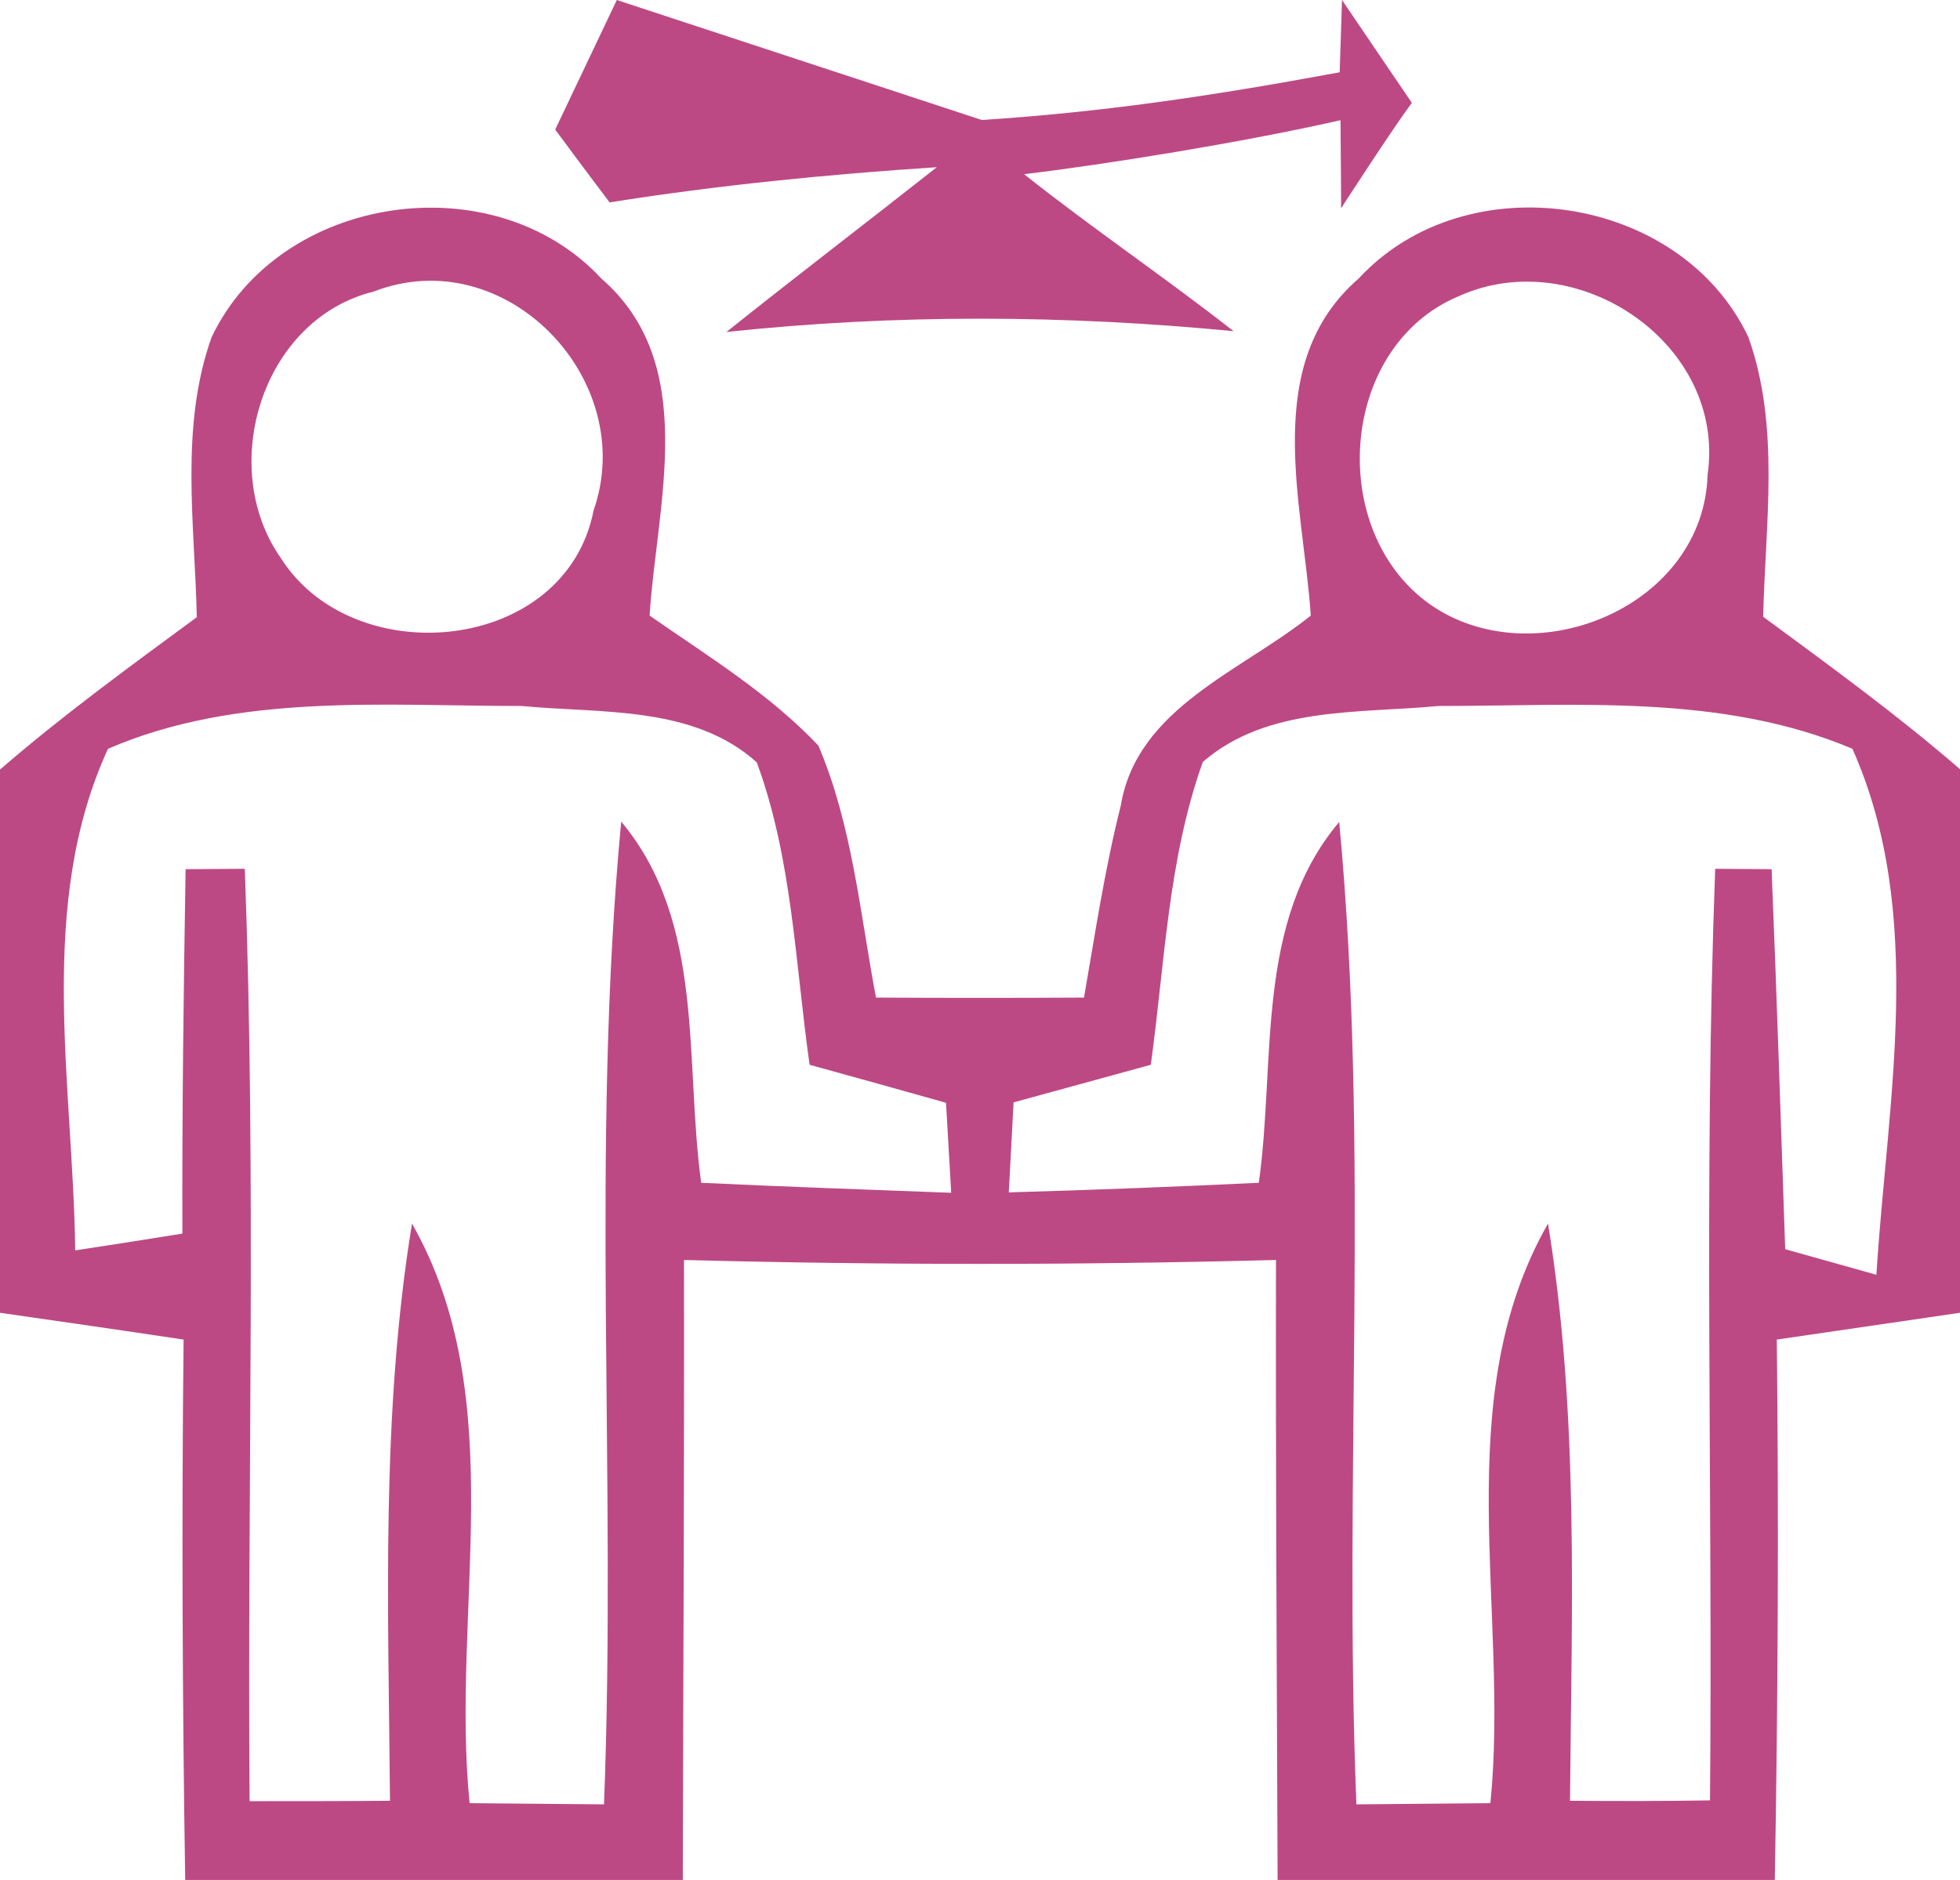
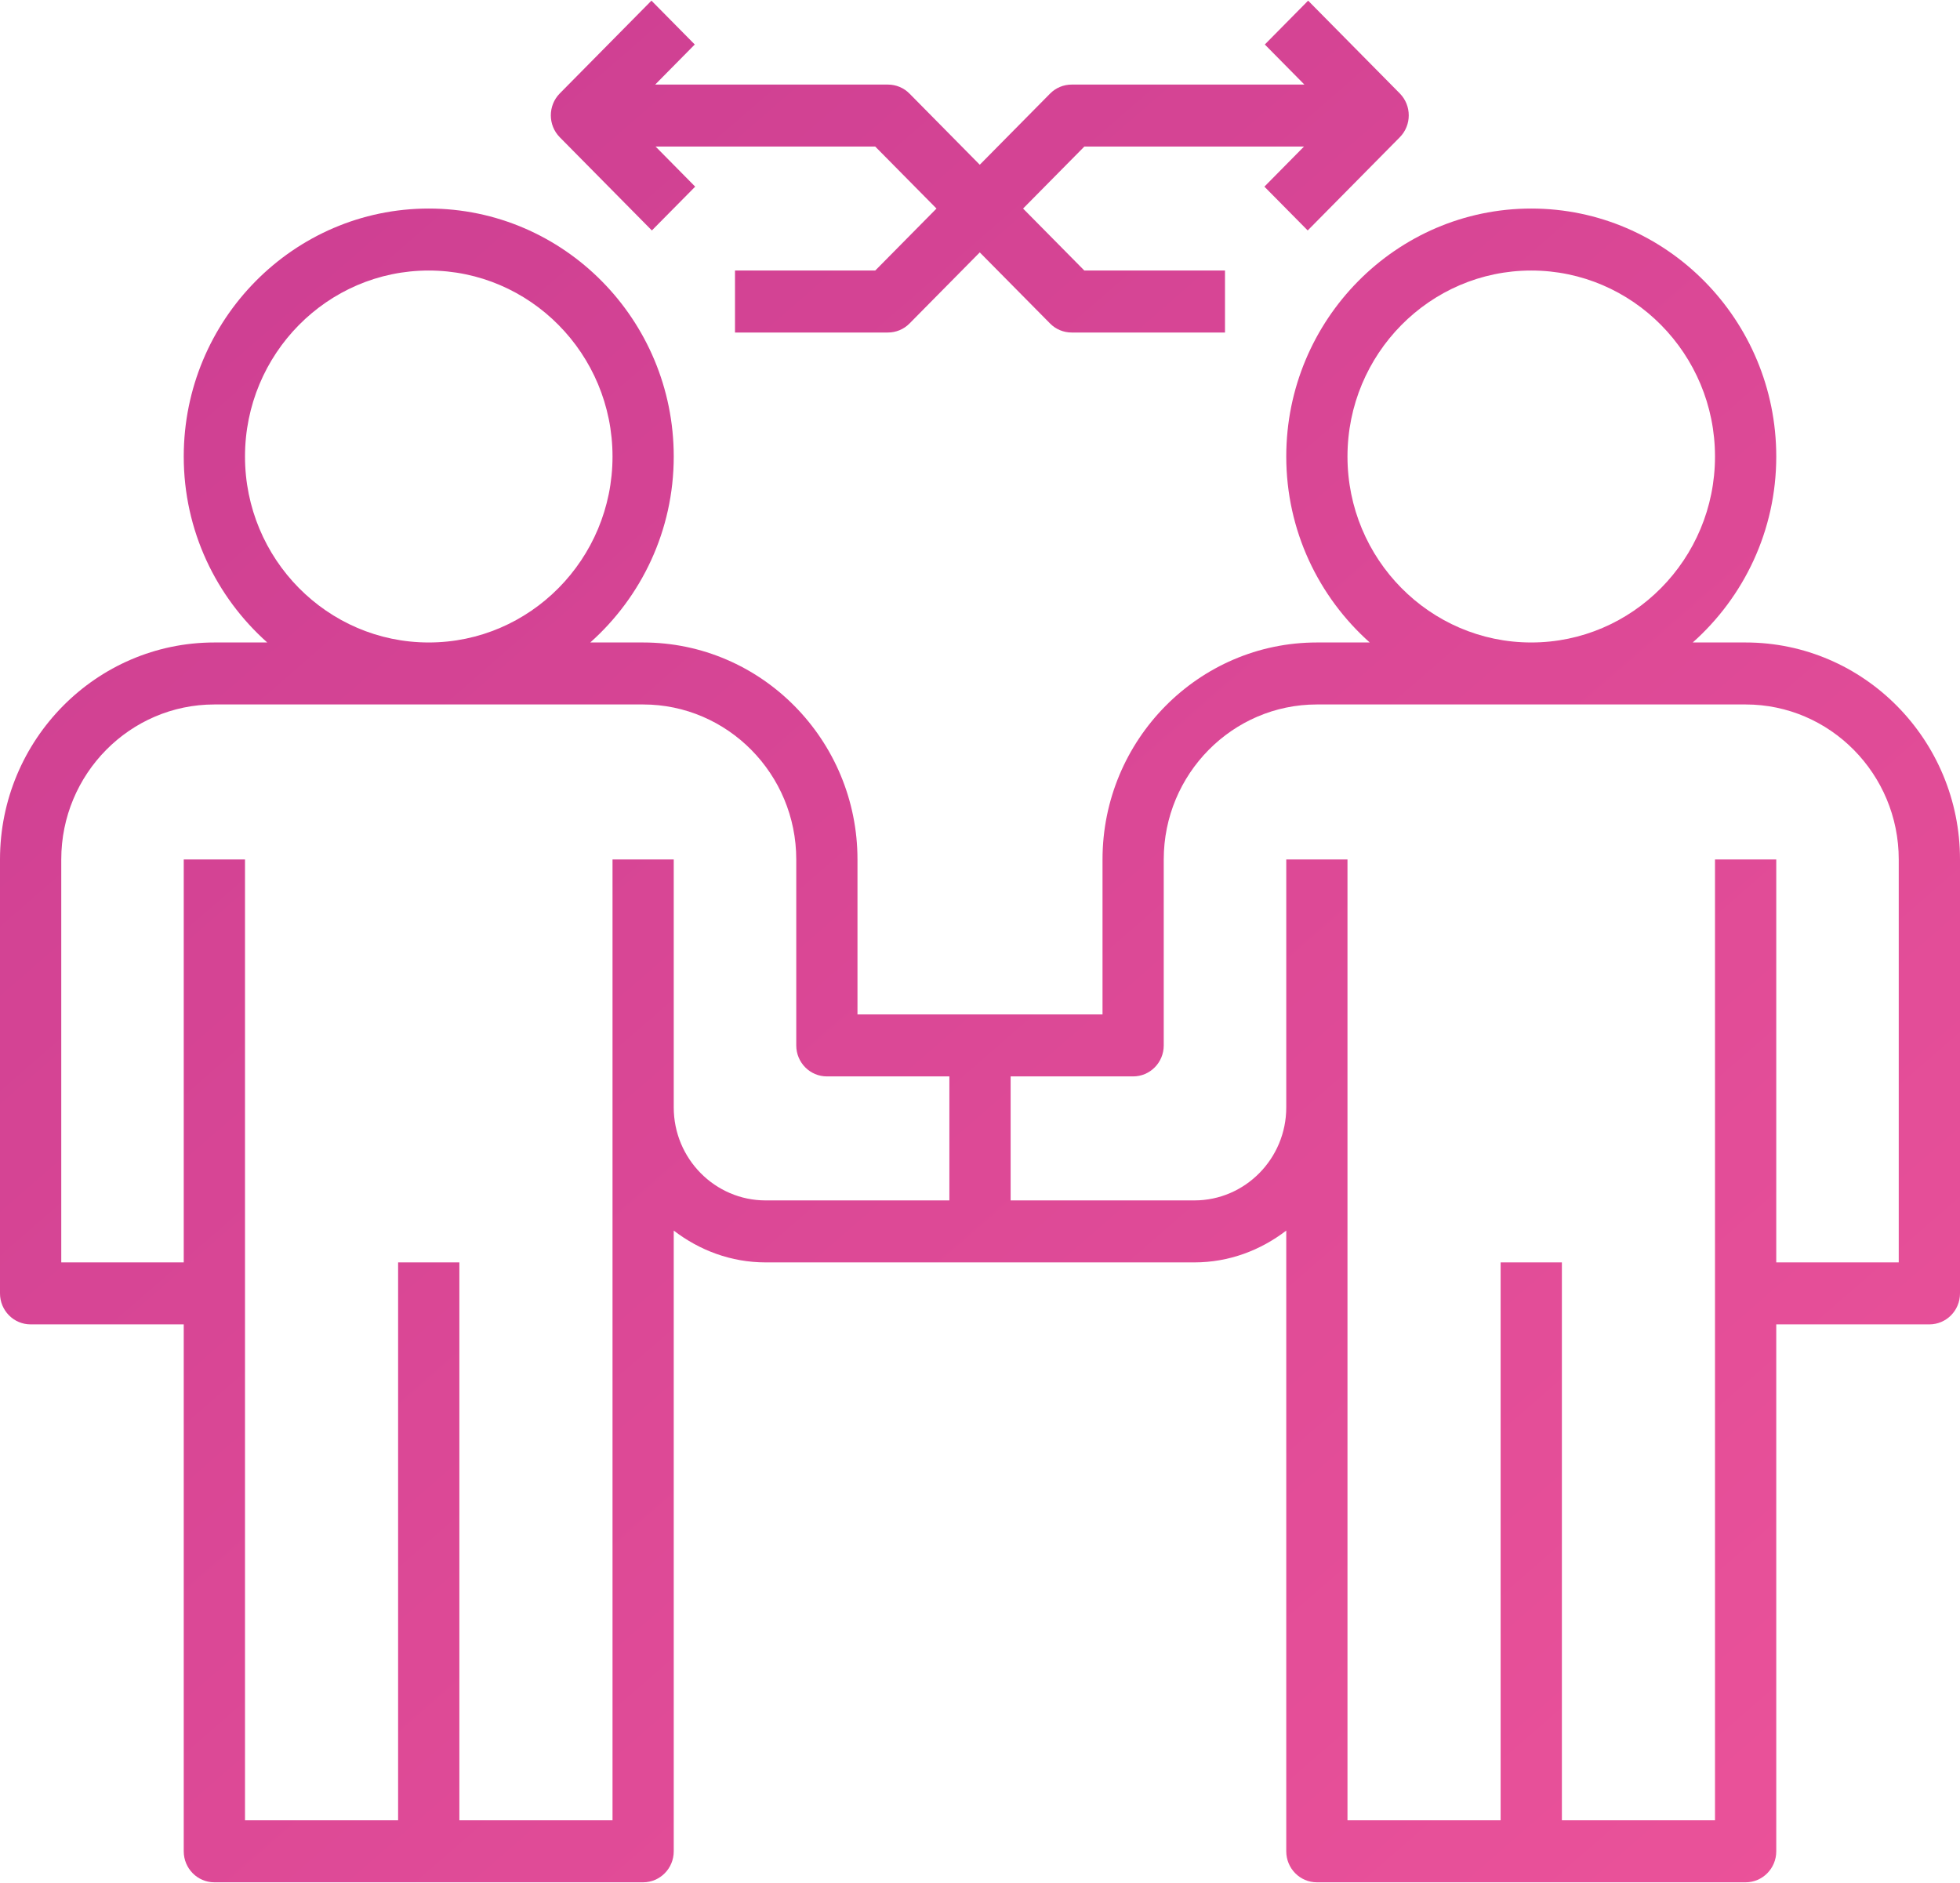
- <svg xmlns="http://www.w3.org/2000/svg" width="49pt" height="47pt" viewBox="0 0 49 47" version="1.1" id="svg3623">
-   <defs id="defs3632" />
-   <g id="#ad1b65cb">
-     <path d="m 15.42,0 c 9.127,3 0,0 9.127,3 2.957,-0.195 5.58,-0.57 8.945,-1.193 L 33.55,0 c 0,0 0,0 1.746,2.571 -0.45,0.6 -1.772,2.64 -1.772,2.64 0,0 0.012,0.174 -0.012,-2.206 -2.404,0.548 -5.875,1.107 -7.909,1.35 C 27.342,5.734 29.09,6.91 30.84,8.28 26.62,7.87 22.38,7.85 18.16,8.3 19.9,6.91 21.67,5.56 23.42,4.18 20.68,4.36 17.95,4.63 15.24,5.06 14.78,4.45 14.33,3.85 13.88,3.24 14.39,2.16 14.91,1.08 15.42,0 Z" id="path3626" style="opacity:0.8;fill:#ad1b65" />
-     <path fill="#ad1b65" opacity="0.80" d=" M 5.29 8.43 C 6.99 4.85 12.34 4.06 15.03 6.96 C 17.50 9.10 16.42 12.58 16.24 15.39 C 17.69 16.40 19.23 17.34 20.46 18.64 C 21.31 20.64 21.50 22.83 21.90 24.94 C 23.63 24.95 25.37 24.95 27.10 24.94 C 27.38 23.33 27.62 21.72 28.02 20.14 C 28.42 17.70 31.04 16.78 32.77 15.39 C 32.58 12.58 31.50 9.10 33.97 6.96 C 36.66 4.05 42.02 4.85 43.71 8.43 C 44.51 10.67 44.13 13.10 44.08 15.42 C 45.75 16.65 47.43 17.87 49.00 19.23 L 49.00 32.82 C 47.47 33.04 45.95 33.27 44.42 33.49 C 44.47 37.99 44.45 42.50 44.37 47.00 L 31.94 47.00 C 31.92 41.83 31.89 36.67 31.90 31.50 C 26.97 31.63 22.03 31.63 17.10 31.50 C 17.11 36.67 17.08 41.83 17.07 47.00 L 4.63 47.00 C 4.56 42.50 4.54 37.99 4.59 33.49 C 3.06 33.26 1.53 33.04 0.00 32.82 L 0.00 19.24 C 1.57 17.88 3.25 16.66 4.92 15.43 C 4.87 13.10 4.49 10.67 5.29 8.43 M 9.34 7.29 C 6.55 7.98 5.42 11.67 7.02 13.95 C 8.84 16.83 14.14 16.34 14.84 12.76 C 15.98 9.50 12.64 6.01 9.34 7.29 M 36.48 7.40 C 33.42 8.67 33.15 13.42 35.87 15.19 C 38.46 16.86 42.59 15.14 42.69 11.87 C 43.16 8.59 39.42 6.08 36.48 7.40 M 2.70 18.72 C 0.90 22.64 1.83 27.11 1.88 31.26 C 2.55 31.16 3.89 30.95 4.56 30.84 C 4.55 27.81 4.59 24.77 4.64 21.73 L 6.12 21.72 C 6.41 29.49 6.18 37.26 6.24 45.03 C 7.41 45.03 8.58 45.03 9.75 45.02 C 9.71 40.21 9.52 35.36 10.30 30.59 C 12.80 34.99 11.26 40.28 11.74 45.08 C 12.58 45.09 14.26 45.10 15.10 45.11 C 15.42 36.92 14.76 28.71 15.53 20.54 C 17.64 23.06 17.11 26.53 17.53 29.57 C 19.61 29.67 21.70 29.74 23.78 29.82 C 23.75 29.25 23.68 28.13 23.65 27.57 C 22.51 27.25 21.37 26.93 20.24 26.62 C 19.88 24.09 19.81 21.48 18.92 19.06 C 17.33 17.63 15.02 17.84 13.04 17.65 C 9.59 17.65 5.94 17.32 2.70 18.72 M 30.07 19.05 C 29.20 21.48 29.12 24.09 28.77 26.62 C 27.63 26.93 26.48 27.25 25.34 27.56 C 25.31 28.13 25.25 29.25 25.22 29.81 C 27.31 29.75 29.39 29.67 31.47 29.57 C 31.90 26.53 31.36 23.06 33.48 20.55 C 34.25 28.71 33.58 36.92 33.91 45.11 C 34.75 45.10 36.42 45.09 37.26 45.08 C 37.74 40.28 36.19 34.99 38.70 30.59 C 39.48 35.36 39.29 40.20 39.25 45.02 C 40.42 45.03 41.58 45.03 42.75 45.01 C 42.82 37.25 42.59 29.48 42.88 21.72 L 44.29 21.73 C 44.42 24.89 44.52 28.06 44.63 31.23 C 45.20 31.39 46.34 31.71 46.91 31.87 C 47.18 27.52 48.15 22.85 46.31 18.72 C 43.05 17.34 39.41 17.65 35.96 17.65 C 33.98 17.84 31.68 17.65 30.07 19.05 Z" id="path3628" />
+ <svg xmlns="http://www.w3.org/2000/svg" width="51px" height="49px" viewBox="0 0 51 49" version="1.1">
+   <defs>
+     <linearGradient x1="11.804%" y1="0%" x2="102.164%" y2="100%" id="linearGradient-1">
+       <stop stop-color="#CC3E92" offset="0%" />
+       <stop stop-color="#EC539A" offset="100%" />
+     </linearGradient>
+   </defs>
+   <g id="Page-1" stroke="none" stroke-width="1" fill="none" fill-rule="evenodd">
+     <g id="Group" fill-rule="nonzero" fill="url(#linearGradient-1)">
+       <g id="partner">
+         <path d="M45.422,16.719 L44.046,16.719 C45.375,15.536 46.219,13.808 46.219,11.88 C46.219,8.322 43.359,5.427 39.844,5.427 C36.329,5.427 33.469,8.322 33.469,11.88 C33.469,13.808 34.313,15.536 35.641,16.719 L34.266,16.719 C31.19,16.719 28.688,19.253 28.688,22.365 L28.688,26.398 L25.5,26.398 L22.312,26.398 L22.312,22.365 C22.312,19.253 19.81,16.719 16.734,16.719 L15.359,16.719 C16.687,15.536 17.531,13.808 17.531,11.88 C17.531,8.322 14.671,5.427 11.156,5.427 C7.641,5.427 4.781,8.322 4.781,11.88 C4.781,13.808 5.625,15.536 6.954,16.719 L5.578,16.719 C2.502,16.719 0,19.253 0,22.365 L0,33.658 C0,34.104 0.357,34.464 0.797,34.464 L4.781,34.464 L4.781,48.176 C4.781,48.622 5.138,48.983 5.578,48.983 L11.156,48.983 L16.734,48.983 C17.174,48.983 17.531,48.622 17.531,48.176 L17.531,32.023 C18.199,32.536 19.021,32.851 19.922,32.851 L25.5,32.851 L31.078,32.851 C31.979,32.851 32.801,32.536 33.469,32.023 L33.469,48.176 C33.469,48.622 33.826,48.983 34.266,48.983 L39.844,48.983 L45.422,48.983 C45.862,48.983 46.219,48.622 46.219,48.176 L46.219,34.464 L50.203,34.464 C50.643,34.464 51,34.104 51,33.658 L51,22.365 C51,19.253 48.498,16.719 45.422,16.719 Z M6.375,11.88 C6.375,9.211 8.519,7.04 11.156,7.04 C13.793,7.04 15.938,9.211 15.938,11.88 C15.938,14.549 13.793,16.719 11.156,16.719 C8.519,16.719 6.375,14.549 6.375,11.88 Z M24.703,31.238 L19.922,31.238 C18.604,31.238 17.531,30.152 17.531,28.818 L17.531,26.398 L17.531,22.365 L15.938,22.365 L15.938,26.398 L15.938,28.818 L15.938,47.369 L11.953,47.369 L11.953,32.851 L10.359,32.851 L10.359,47.369 L6.375,47.369 L6.375,22.365 L4.781,22.365 L4.781,32.851 L1.594,32.851 L1.594,22.365 C1.594,20.142 3.381,18.332 5.578,18.332 L16.734,18.332 C18.931,18.332 20.719,20.142 20.719,22.365 L20.719,27.205 C20.719,27.651 21.076,28.011 21.516,28.011 L24.703,28.011 L24.703,31.238 Z M35.062,11.88 C35.062,9.211 37.207,7.04 39.844,7.04 C42.481,7.04 44.625,9.211 44.625,11.88 C44.625,14.549 42.481,16.719 39.844,16.719 C37.207,16.719 35.062,14.549 35.062,11.88 Z M49.406,32.851 L46.219,32.851 L46.219,22.365 L44.625,22.365 L44.625,47.369 L40.641,47.369 L40.641,32.851 L39.047,32.851 L39.047,47.369 L35.062,47.369 L35.062,28.818 L35.062,26.398 L35.062,22.365 L33.469,22.365 L33.469,26.398 L33.469,28.818 C33.469,30.152 32.396,31.238 31.078,31.238 L26.297,31.238 L26.297,28.011 L29.484,28.011 C29.924,28.011 30.281,27.651 30.281,27.205 L30.281,22.365 C30.281,20.142 32.069,18.332 34.266,18.332 L45.422,18.332 C47.619,18.332 49.406,20.142 49.406,22.365 L49.406,32.851 Z M36.423,2.431 C36.734,2.747 36.734,3.257 36.423,3.572 L34.027,5.997 L32.9,4.857 L33.93,3.814 L28.215,3.814 L26.621,5.427 L28.215,7.04 L31.875,7.04 L31.875,8.653 L27.885,8.653 C27.674,8.653 27.471,8.569 27.322,8.417 L25.494,6.568 L23.667,8.417 C23.518,8.569 23.315,8.653 23.104,8.653 L19.125,8.653 L19.125,7.04 L22.774,7.04 L24.368,5.427 L22.774,3.814 L17.059,3.814 L18.089,4.857 L16.962,5.997 L14.566,3.572 C14.255,3.257 14.255,2.747 14.566,2.431 L16.951,0.017 L18.078,1.158 L17.048,2.201 L23.104,2.201 C23.315,2.201 23.518,2.285 23.667,2.437 L25.494,4.287 L27.322,2.437 C27.471,2.285 27.674,2.201 27.885,2.201 L33.941,2.201 L32.911,1.158 L34.038,0.017 L36.423,2.431 Z" id="Combined-Shape" />
+       </g>
+     </g>
  </g>
</svg>
